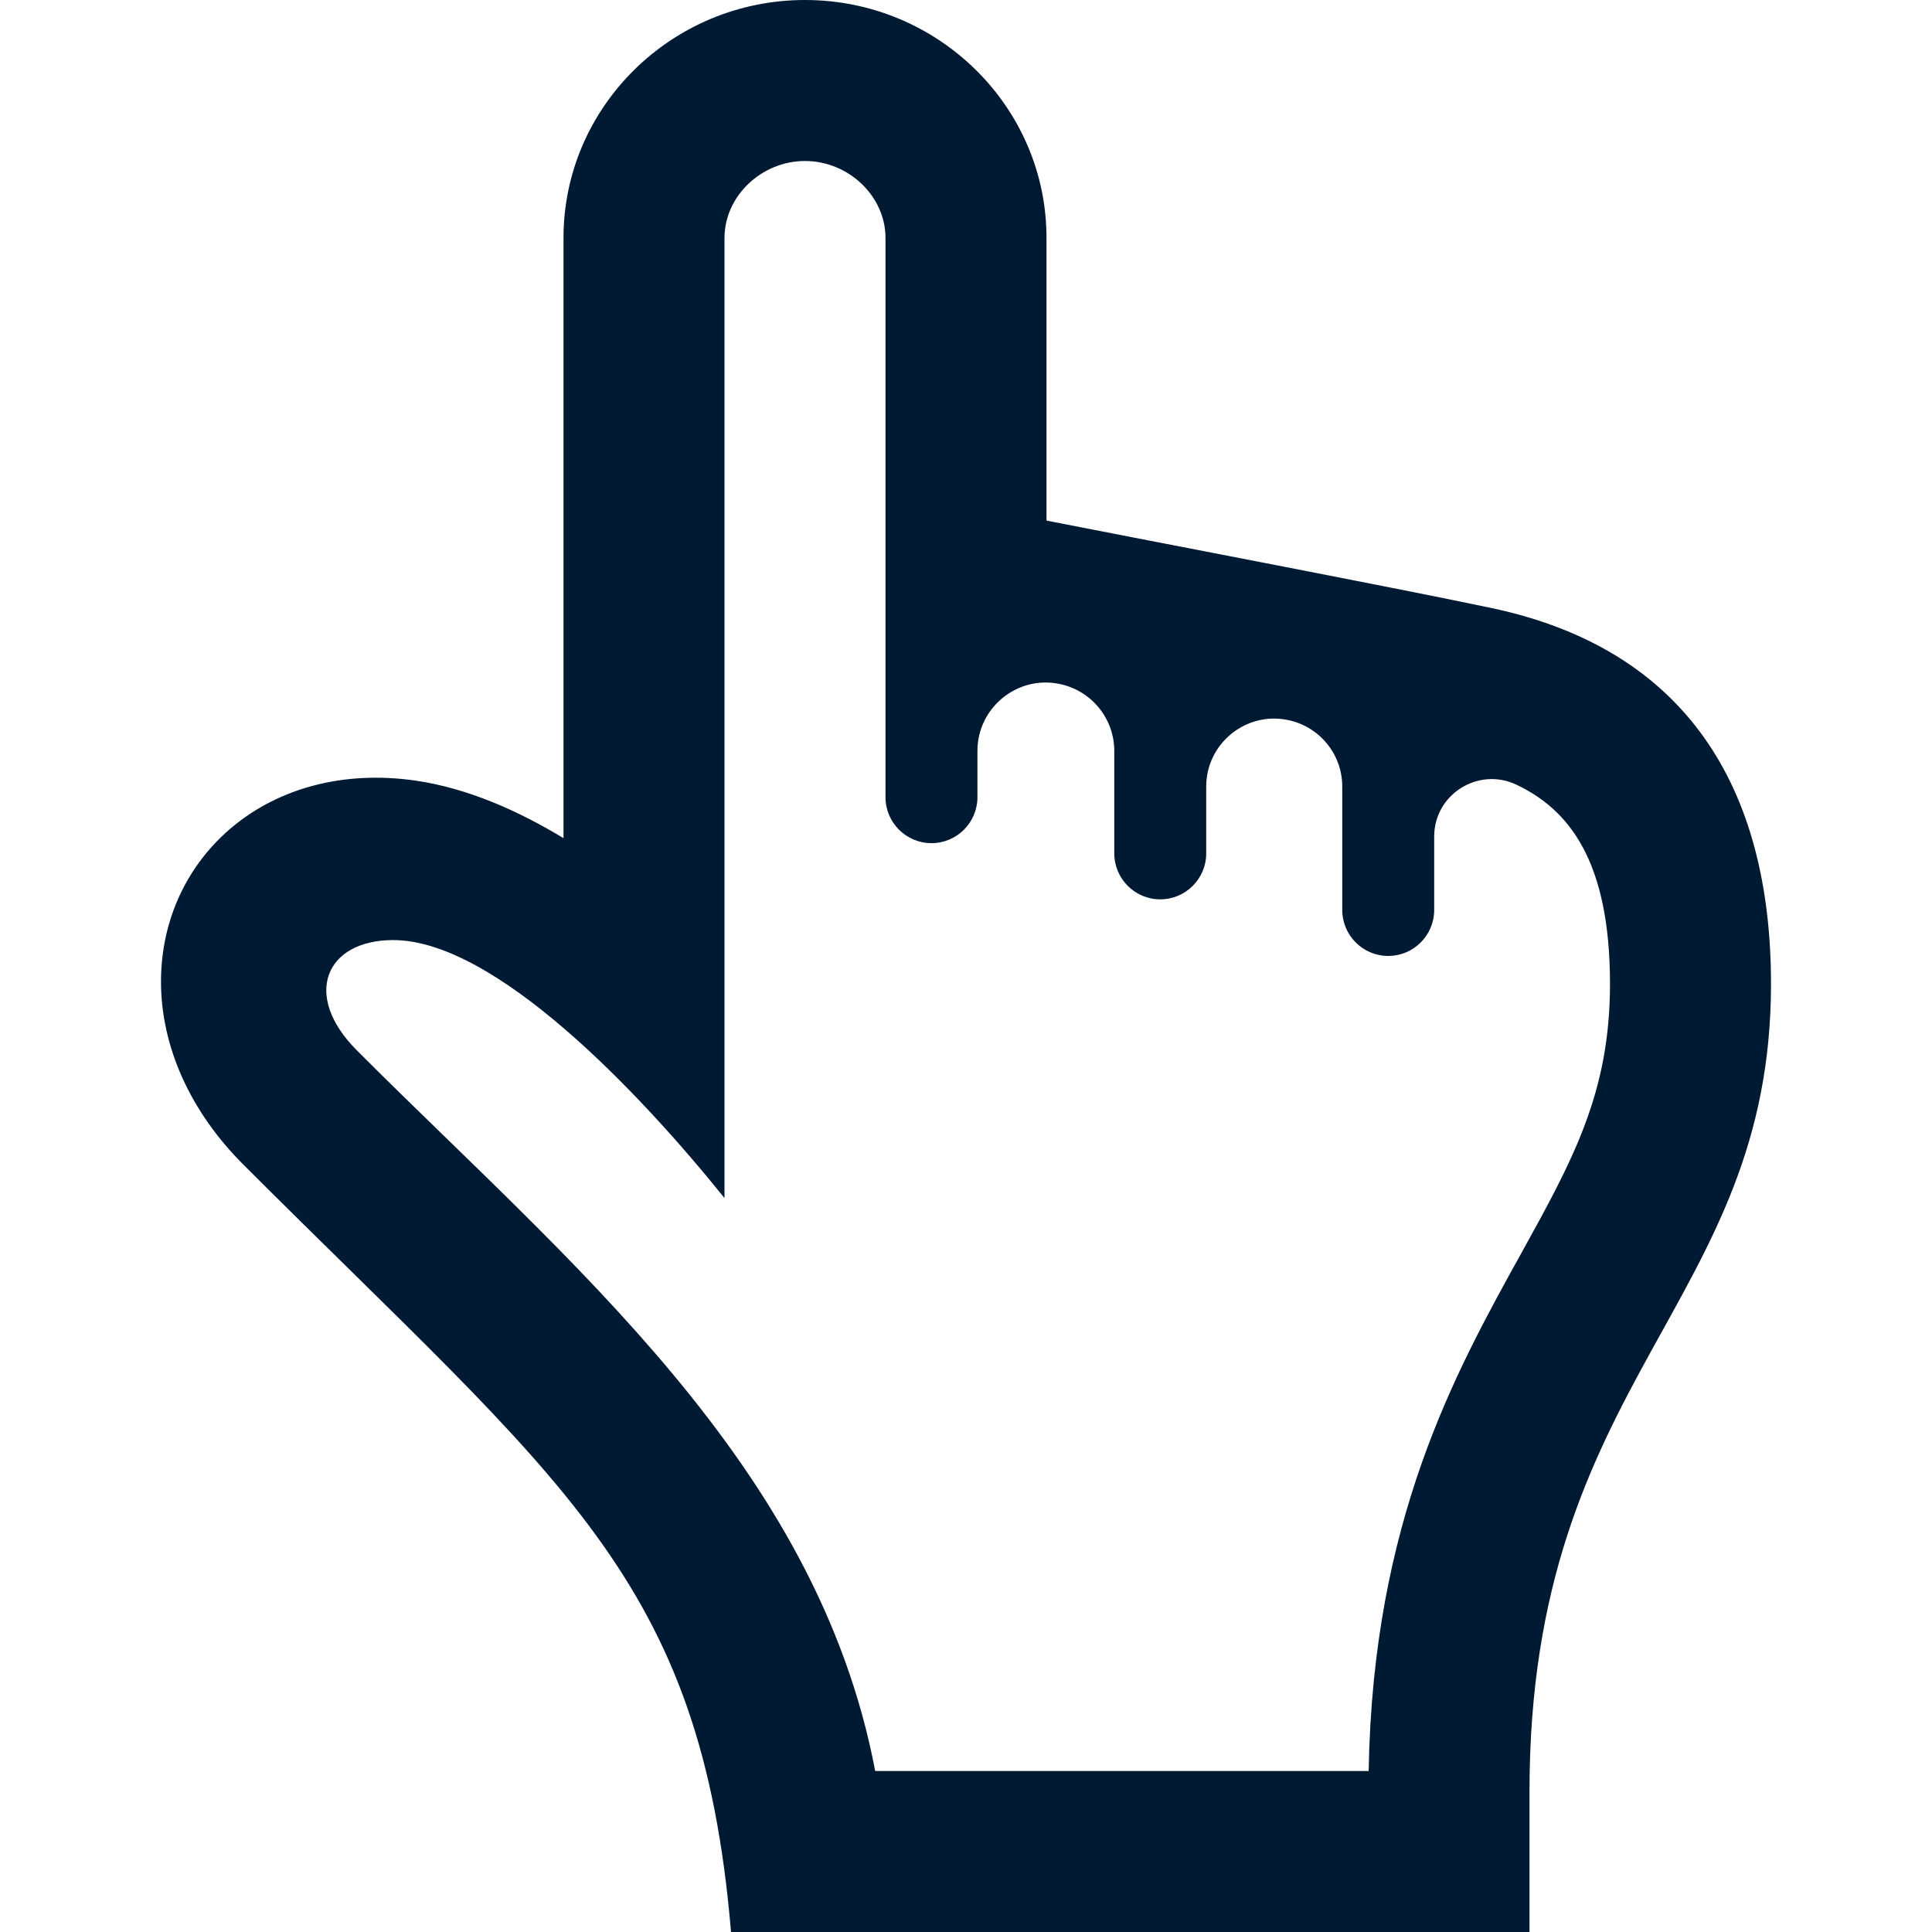
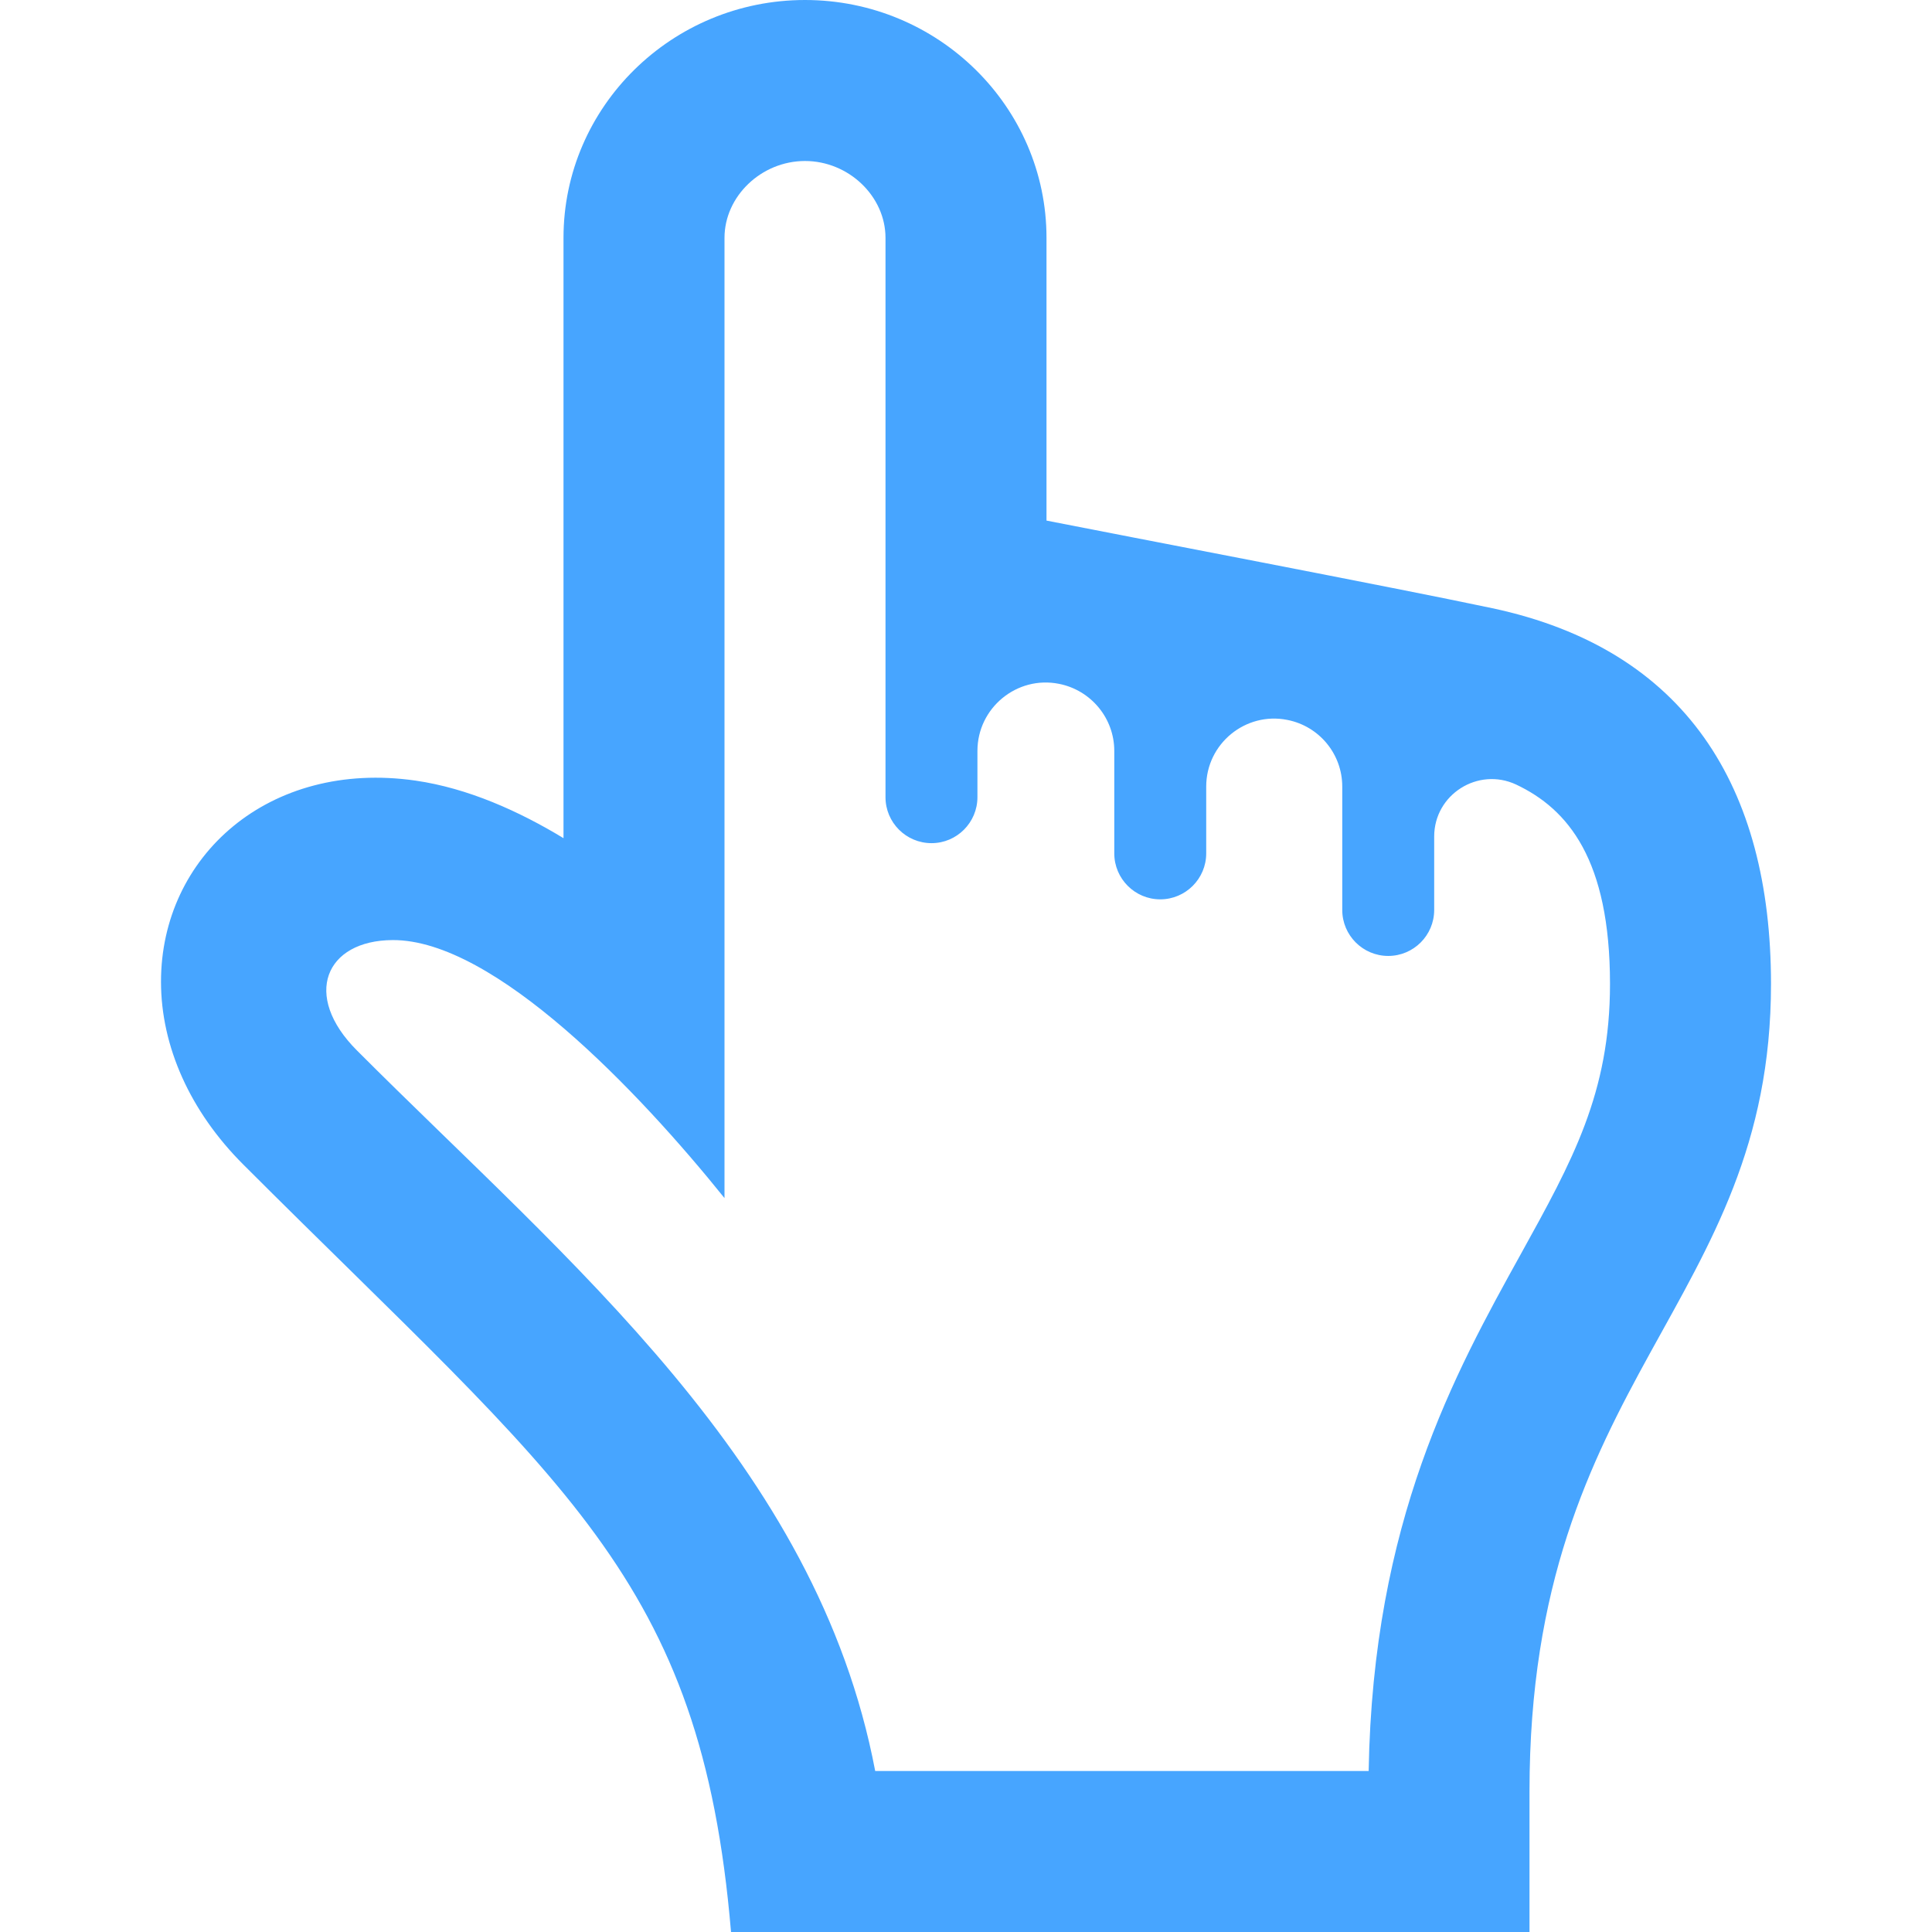
- <svg xmlns="http://www.w3.org/2000/svg" width="24" height="24" viewBox="0 0 24 24" fill="#001A33">
+ <svg xmlns="http://www.w3.org/2000/svg" width="24" height="24" viewBox="0 0 24 24" fill="#47a5ff">
  <path d="M18.536 7.555c-1.188-.252-4.606-.904-5.536-1.088v-3.512c0-1.629-1.346-2.955-3-2.955s-3 1.326-3 2.955v7.457c-.554-.336-1.188-.621-1.838-.715-1.822-.262-3.162.94-3.162 2.498 0 .805.363 1.613 1.022 2.271 3.972 3.972 5.688 5.125 6.059 9.534h9.919v-1.748c0-5.154 3-6.031 3-10.029 0-2.448-1.061-4.157-3.464-4.668zm.357 8.022c-.821 1.483-1.838 3.319-1.891 6.423h-6.13c-.726-3.82-3.81-6.318-6.436-8.949-.688-.686-.393-1.37.442-1.373 1.263-.006 3.06 1.884 4.122 3.205v-11.928c0-.517.458-.955 1-.955s1 .438 1 .955v6.948c0 .315.256.571.572.571.314 0 .57-.256.57-.571v-.575c0-.534.49-.938 1.014-.833.398.079.686.428.686.833v1.273c0 .315.256.571.571.571s.571-.256.571-.571v-.83c0-.531.487-.932 1.008-.828.396.078.682.424.682.828v1.533c0 .315.256.571.571.571s.571-.256.571-.571v-.912c0-.523.545-.867 1.018-.646.645.305 1.166.932 1.166 2.477 0 1.355-.465 2.193-1.107 3.354z" />
</svg>
